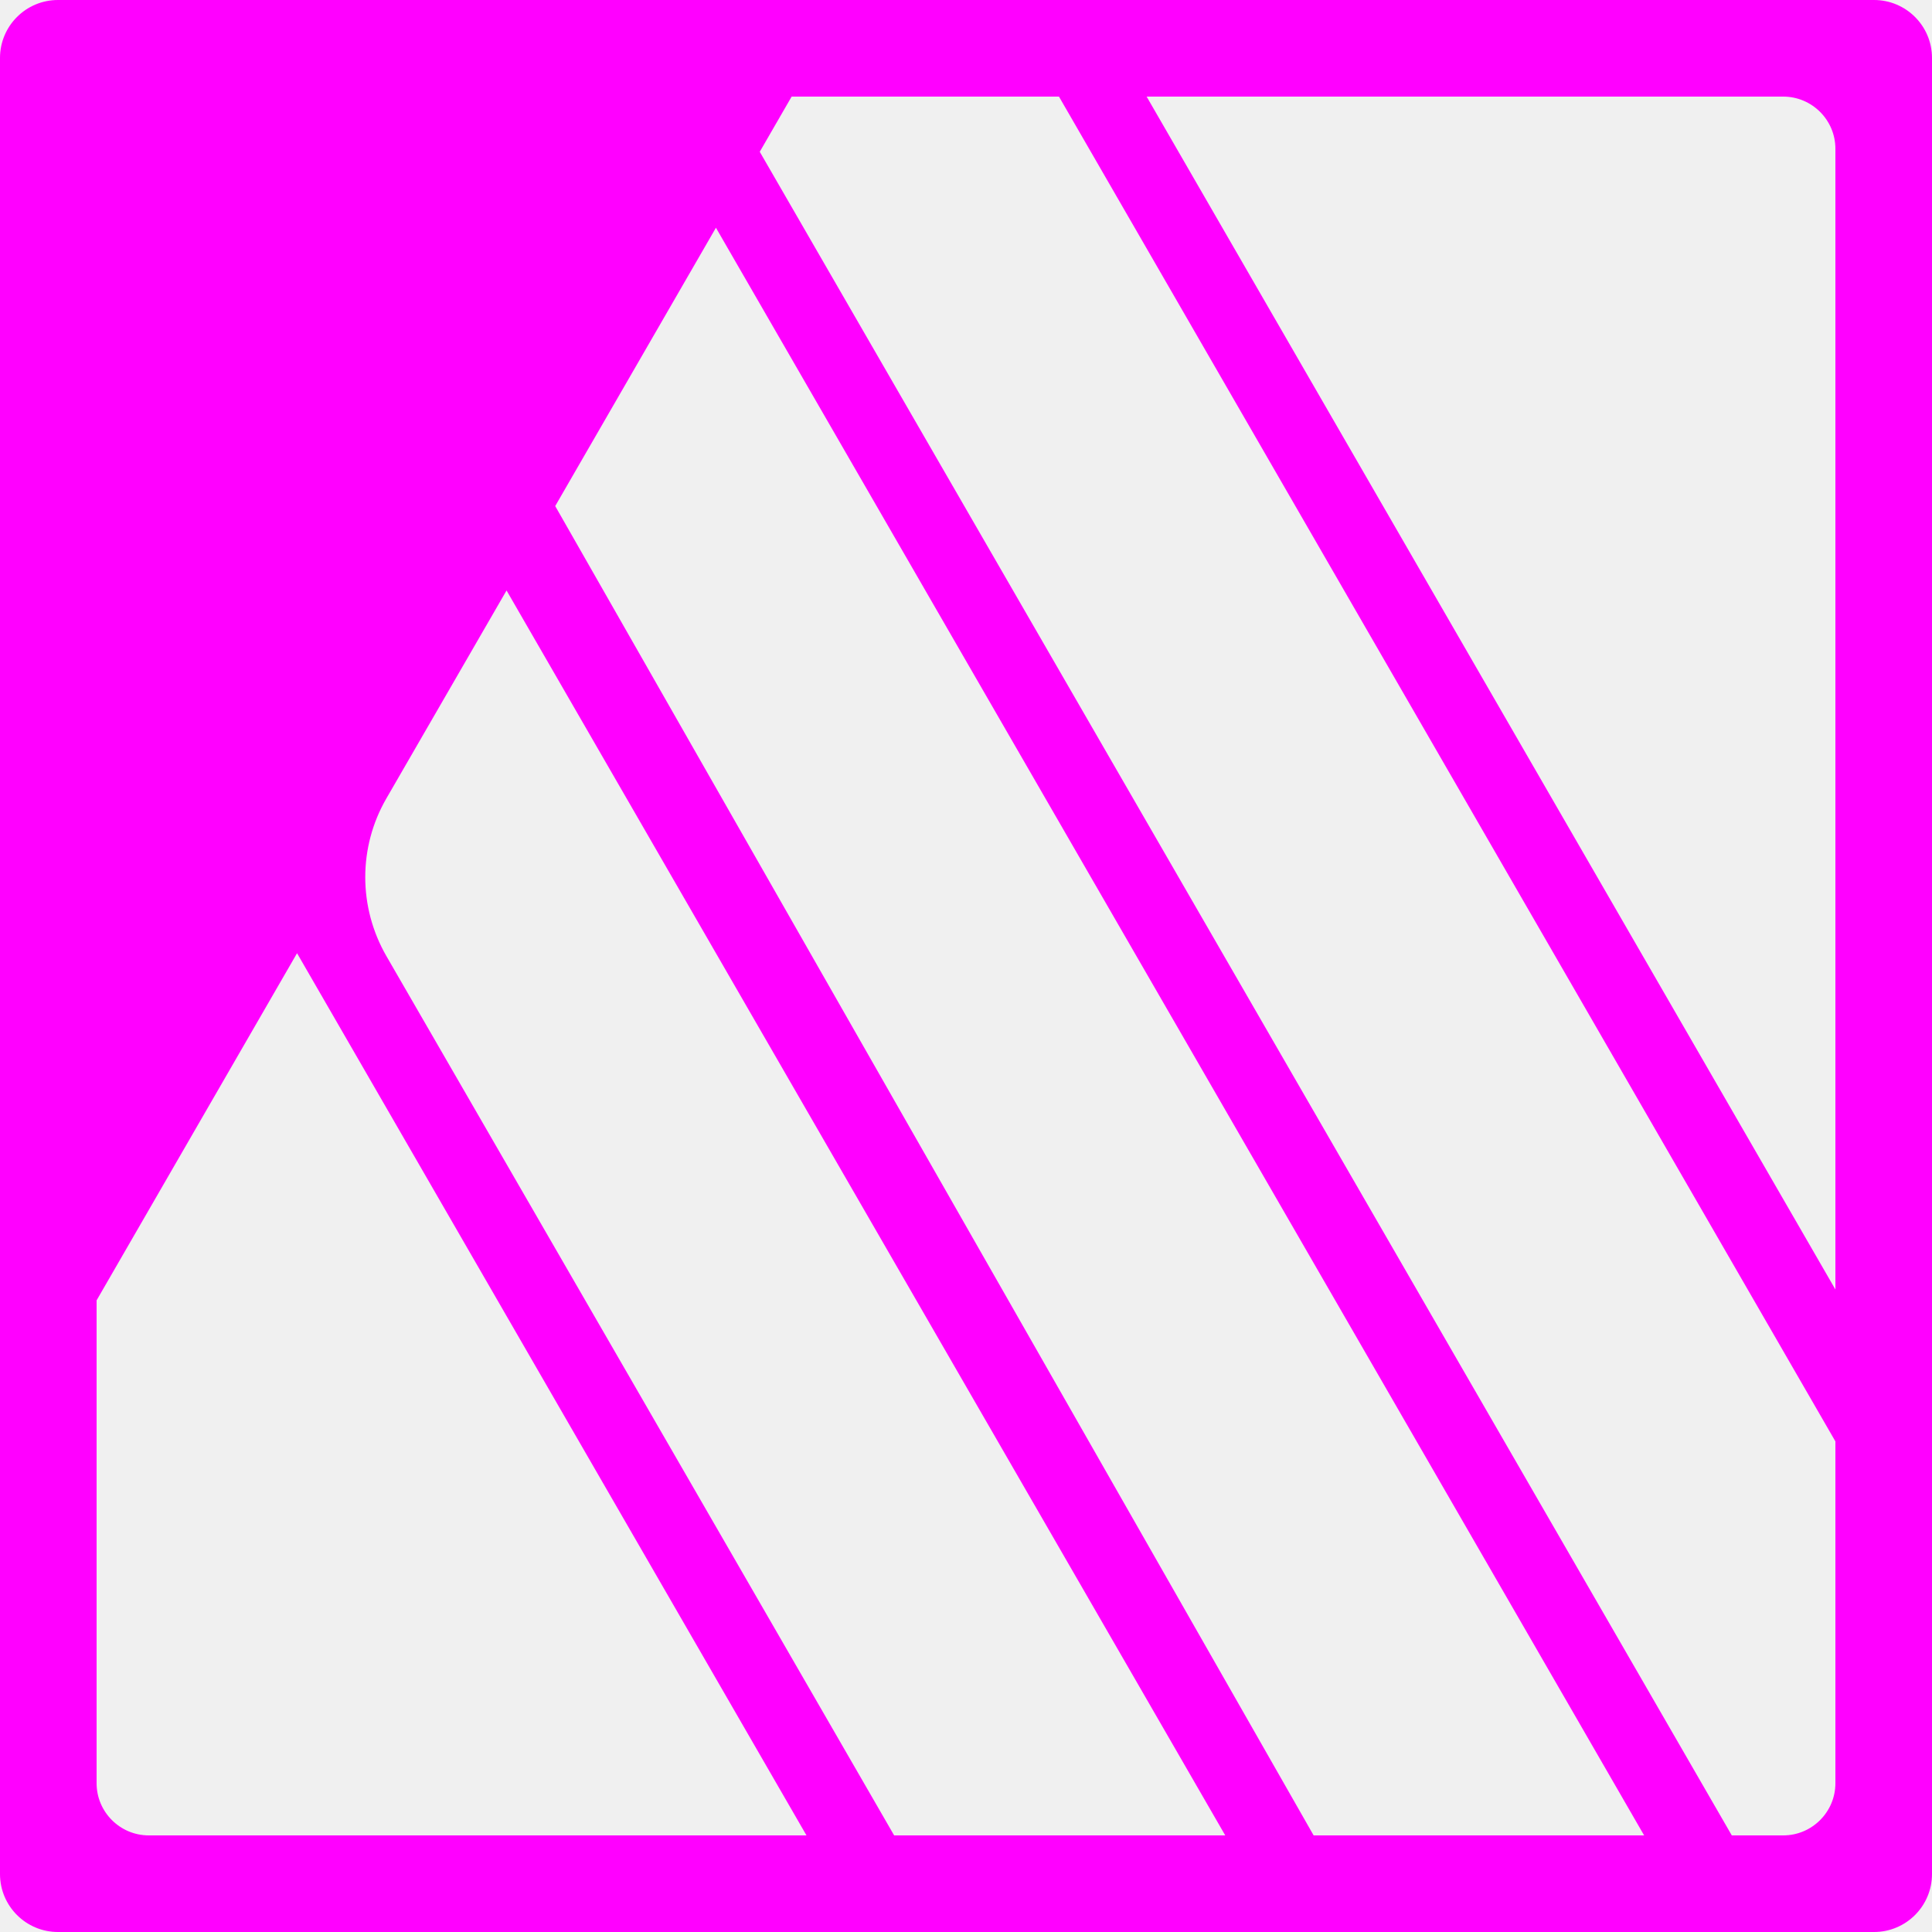
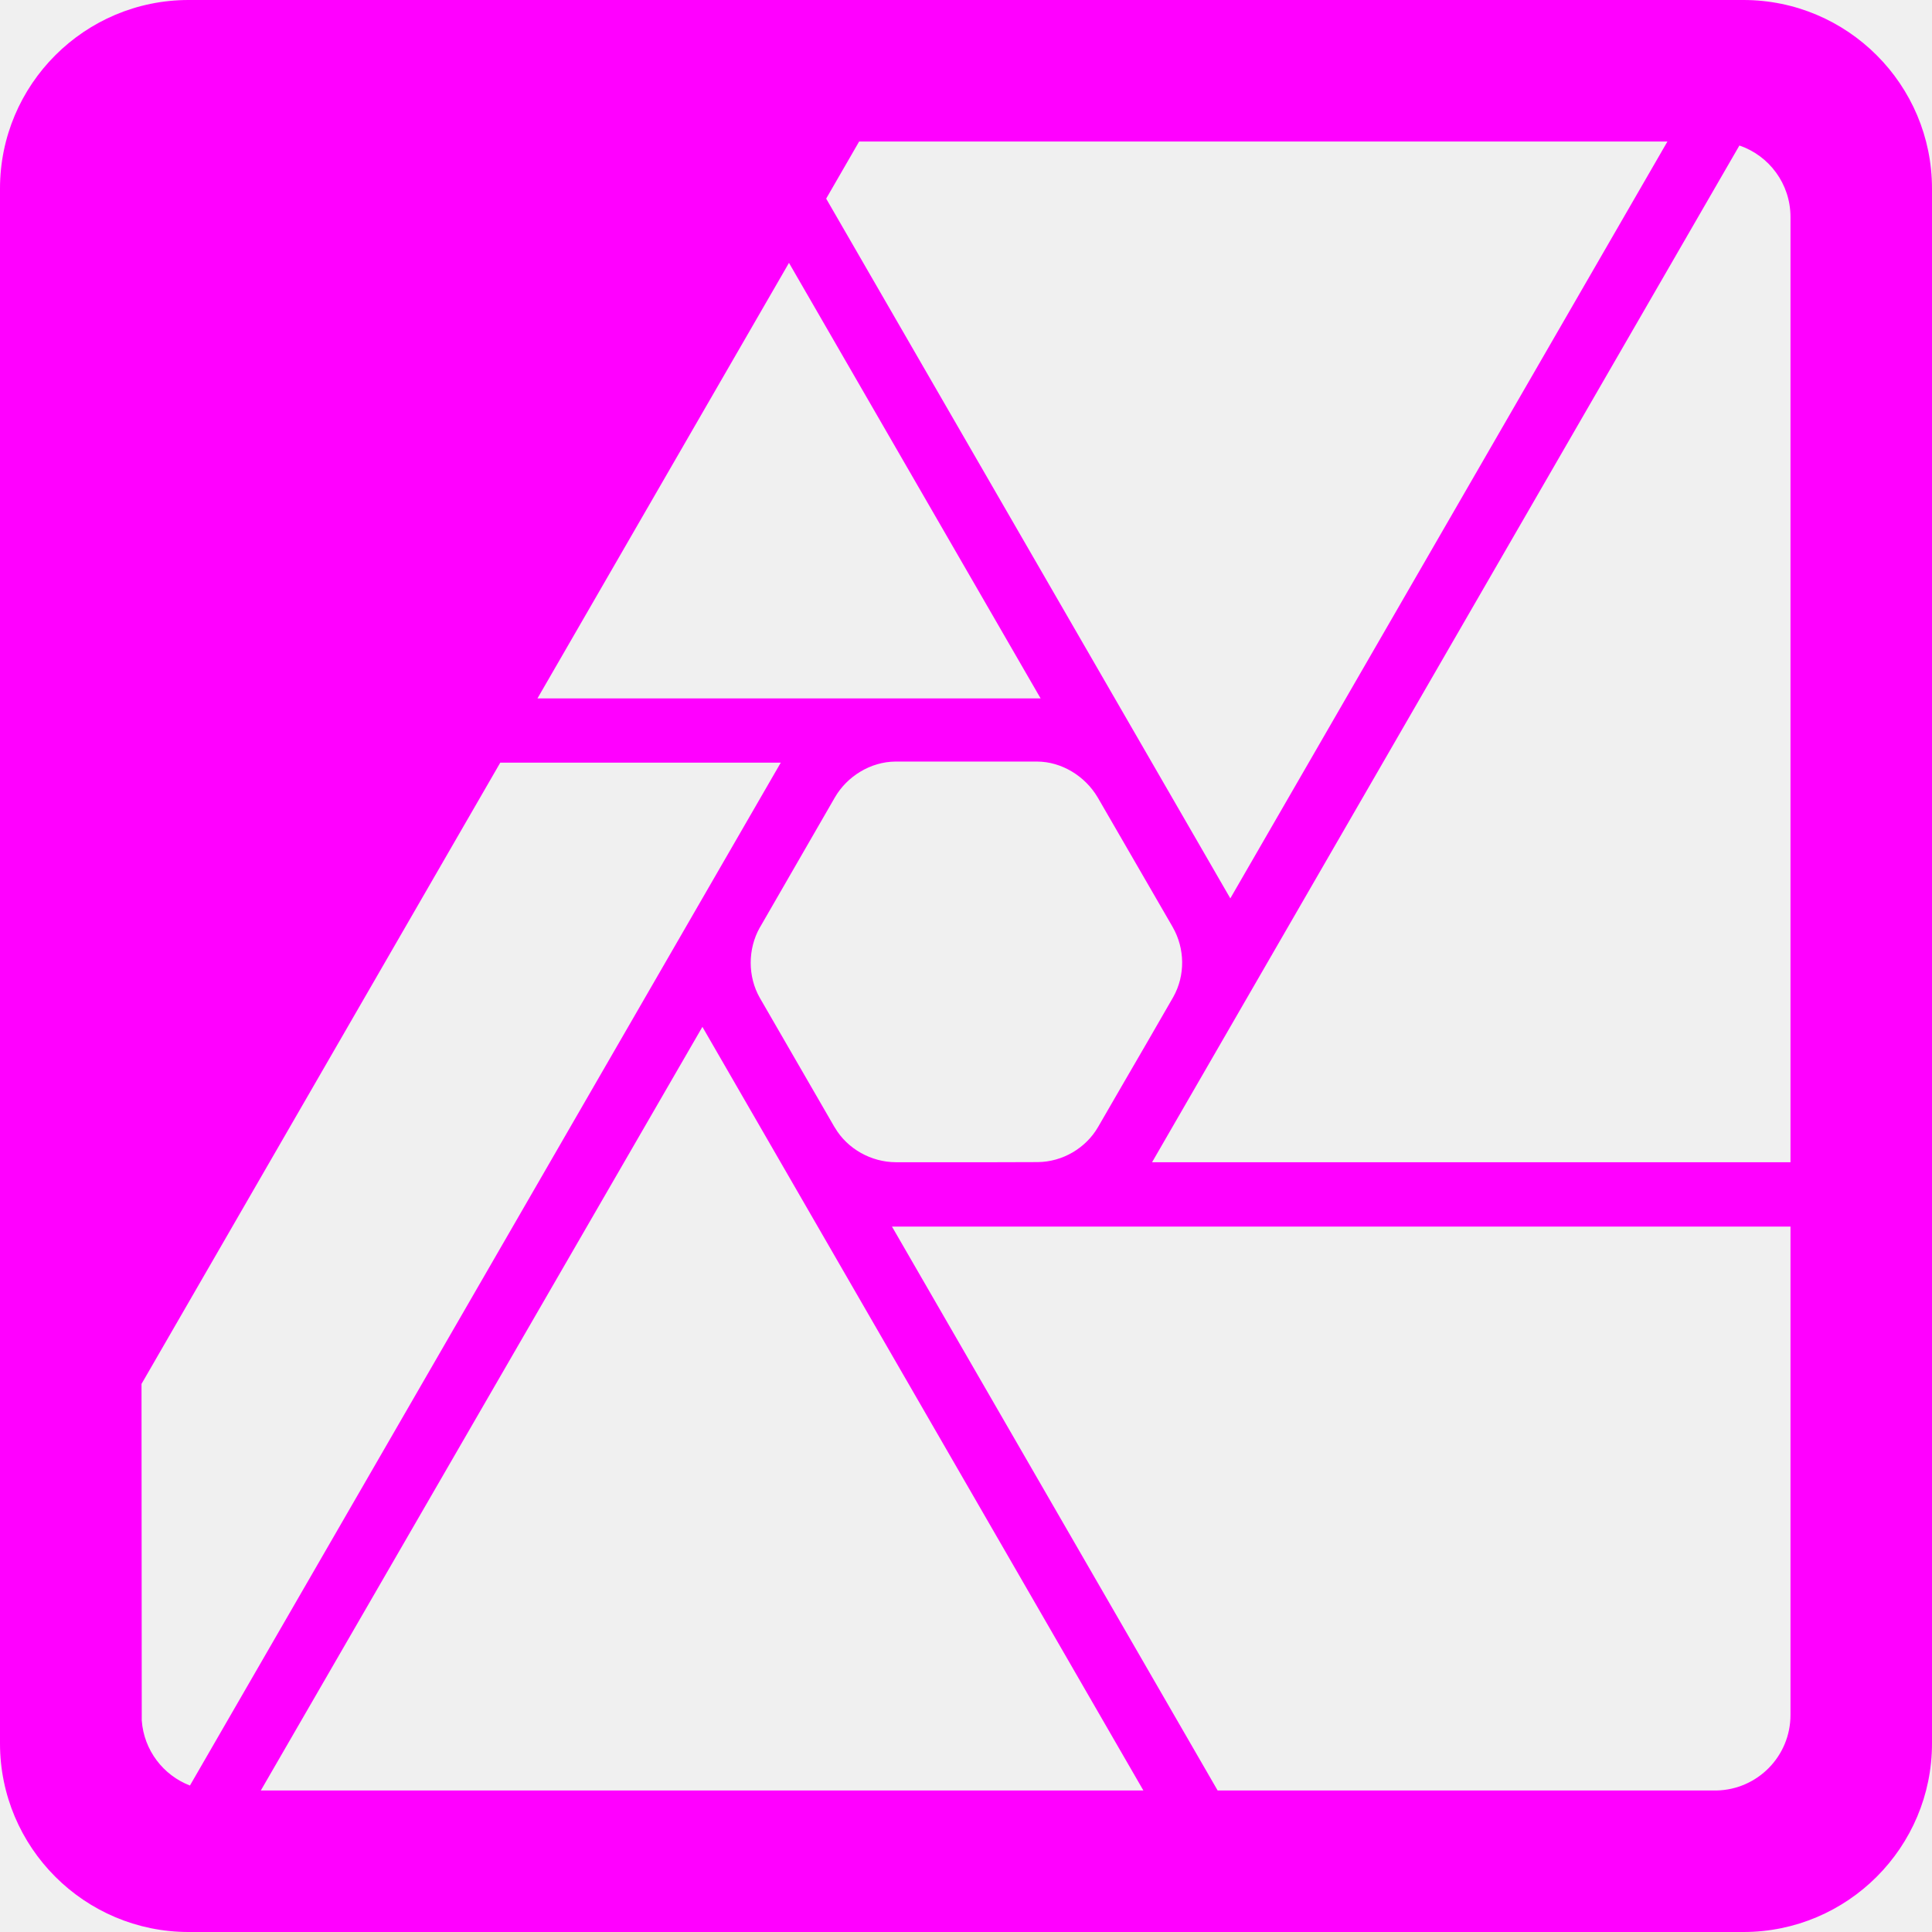
<svg xmlns="http://www.w3.org/2000/svg" width="16" height="16" viewBox="0 0 16 16" fill="none">
  <g clip-path="url(#clip0_1447_1829)">
-     <path fill-rule="evenodd" clip-rule="evenodd" d="M9.496 0.8L15.2 10.679V1.232C15.2 0.994 15.006 0.8 14.768 0.8H9.496ZM8.77 0.8L15.2 11.937V14.768C15.2 15.006 15.006 15.2 14.768 15.2H14.342L6.292 1.257L6.556 0.8H8.77ZM8.308 0H9.034H15.52C15.785 0 16 0.215 16 0.48V12.065V13.322V15.52C16 15.785 15.785 16 15.52 16H14.803H14.078H11.336H10.609H7.866H7.14H0.48C0.215 16 0 15.785 0 15.52V12.155V0.48C0 0.215 0.215 0 0.48 0H7.018H8.308ZM6.679 15.2H1.232C0.994 15.2 0.8 15.006 0.8 14.768V10.769L2.46 7.894L6.679 15.2ZM7.405 15.2C6.365 13.398 4.103 9.48 3.2 7.918C2.967 7.514 2.966 7.016 3.2 6.612L4.195 4.89L10.147 15.2H7.405ZM10.879 15.2L4.598 4.191L5.929 1.886L13.616 15.2H10.879Z" fill="#FF00FF" />
+     <path fill-rule="evenodd" clip-rule="evenodd" d="M14.438 0C15.3 0 16 0.7 16 1.562V14.438C16 15.3 15.3 16 14.438 16H1.562C0.7 16 0 15.3 0 14.438V1.562C0 0.7 0.7 0 1.562 0H14.438ZM14.828 14.203V10.158H7.387L10.084 14.828L14.216 14.828C14.555 14.821 14.828 14.544 14.828 14.203ZM2.16 14.828H9.469L5.817 8.504L2.16 14.828ZM1.174 14.249C1.192 14.495 1.352 14.702 1.573 14.787L6.466 6.316H4.143L1.172 11.461L1.174 14.249ZM9.09 6.603C8.986 6.427 8.792 6.308 8.59 6.307H8.583L7.424 6.307L7.414 6.307C7.209 6.309 7.015 6.429 6.914 6.604C6.708 6.961 6.297 7.674 6.297 7.674L6.292 7.682C6.192 7.86 6.192 8.087 6.292 8.263C6.293 8.265 6.908 9.329 6.908 9.329C6.908 9.329 6.912 9.336 6.915 9.34C7.019 9.516 7.216 9.624 7.418 9.625L7.42 9.625C7.456 9.625 8.213 9.626 8.595 9.624C8.8 9.622 8.993 9.508 9.094 9.333C9.162 9.216 9.23 9.099 9.297 8.982C9.438 8.74 9.578 8.498 9.717 8.256C9.817 8.077 9.813 7.856 9.713 7.68L9.708 7.671L9.093 6.608L9.09 6.603ZM9.541 9.625L14.405 1.205C14.651 1.289 14.828 1.522 14.828 1.797V9.625H9.541ZM13.809 1.172H7.115L6.842 1.645L10.189 7.44L13.809 1.172ZM4.451 5.784H8.618L6.534 2.177L4.451 5.784Z" fill="#FF00FF" />
  </g>
  <defs>
    <clipPath id="clip0_1447_1829">
      <rect width="16" height="16" fill="white" />
    </clipPath>
  </defs>
</svg>
